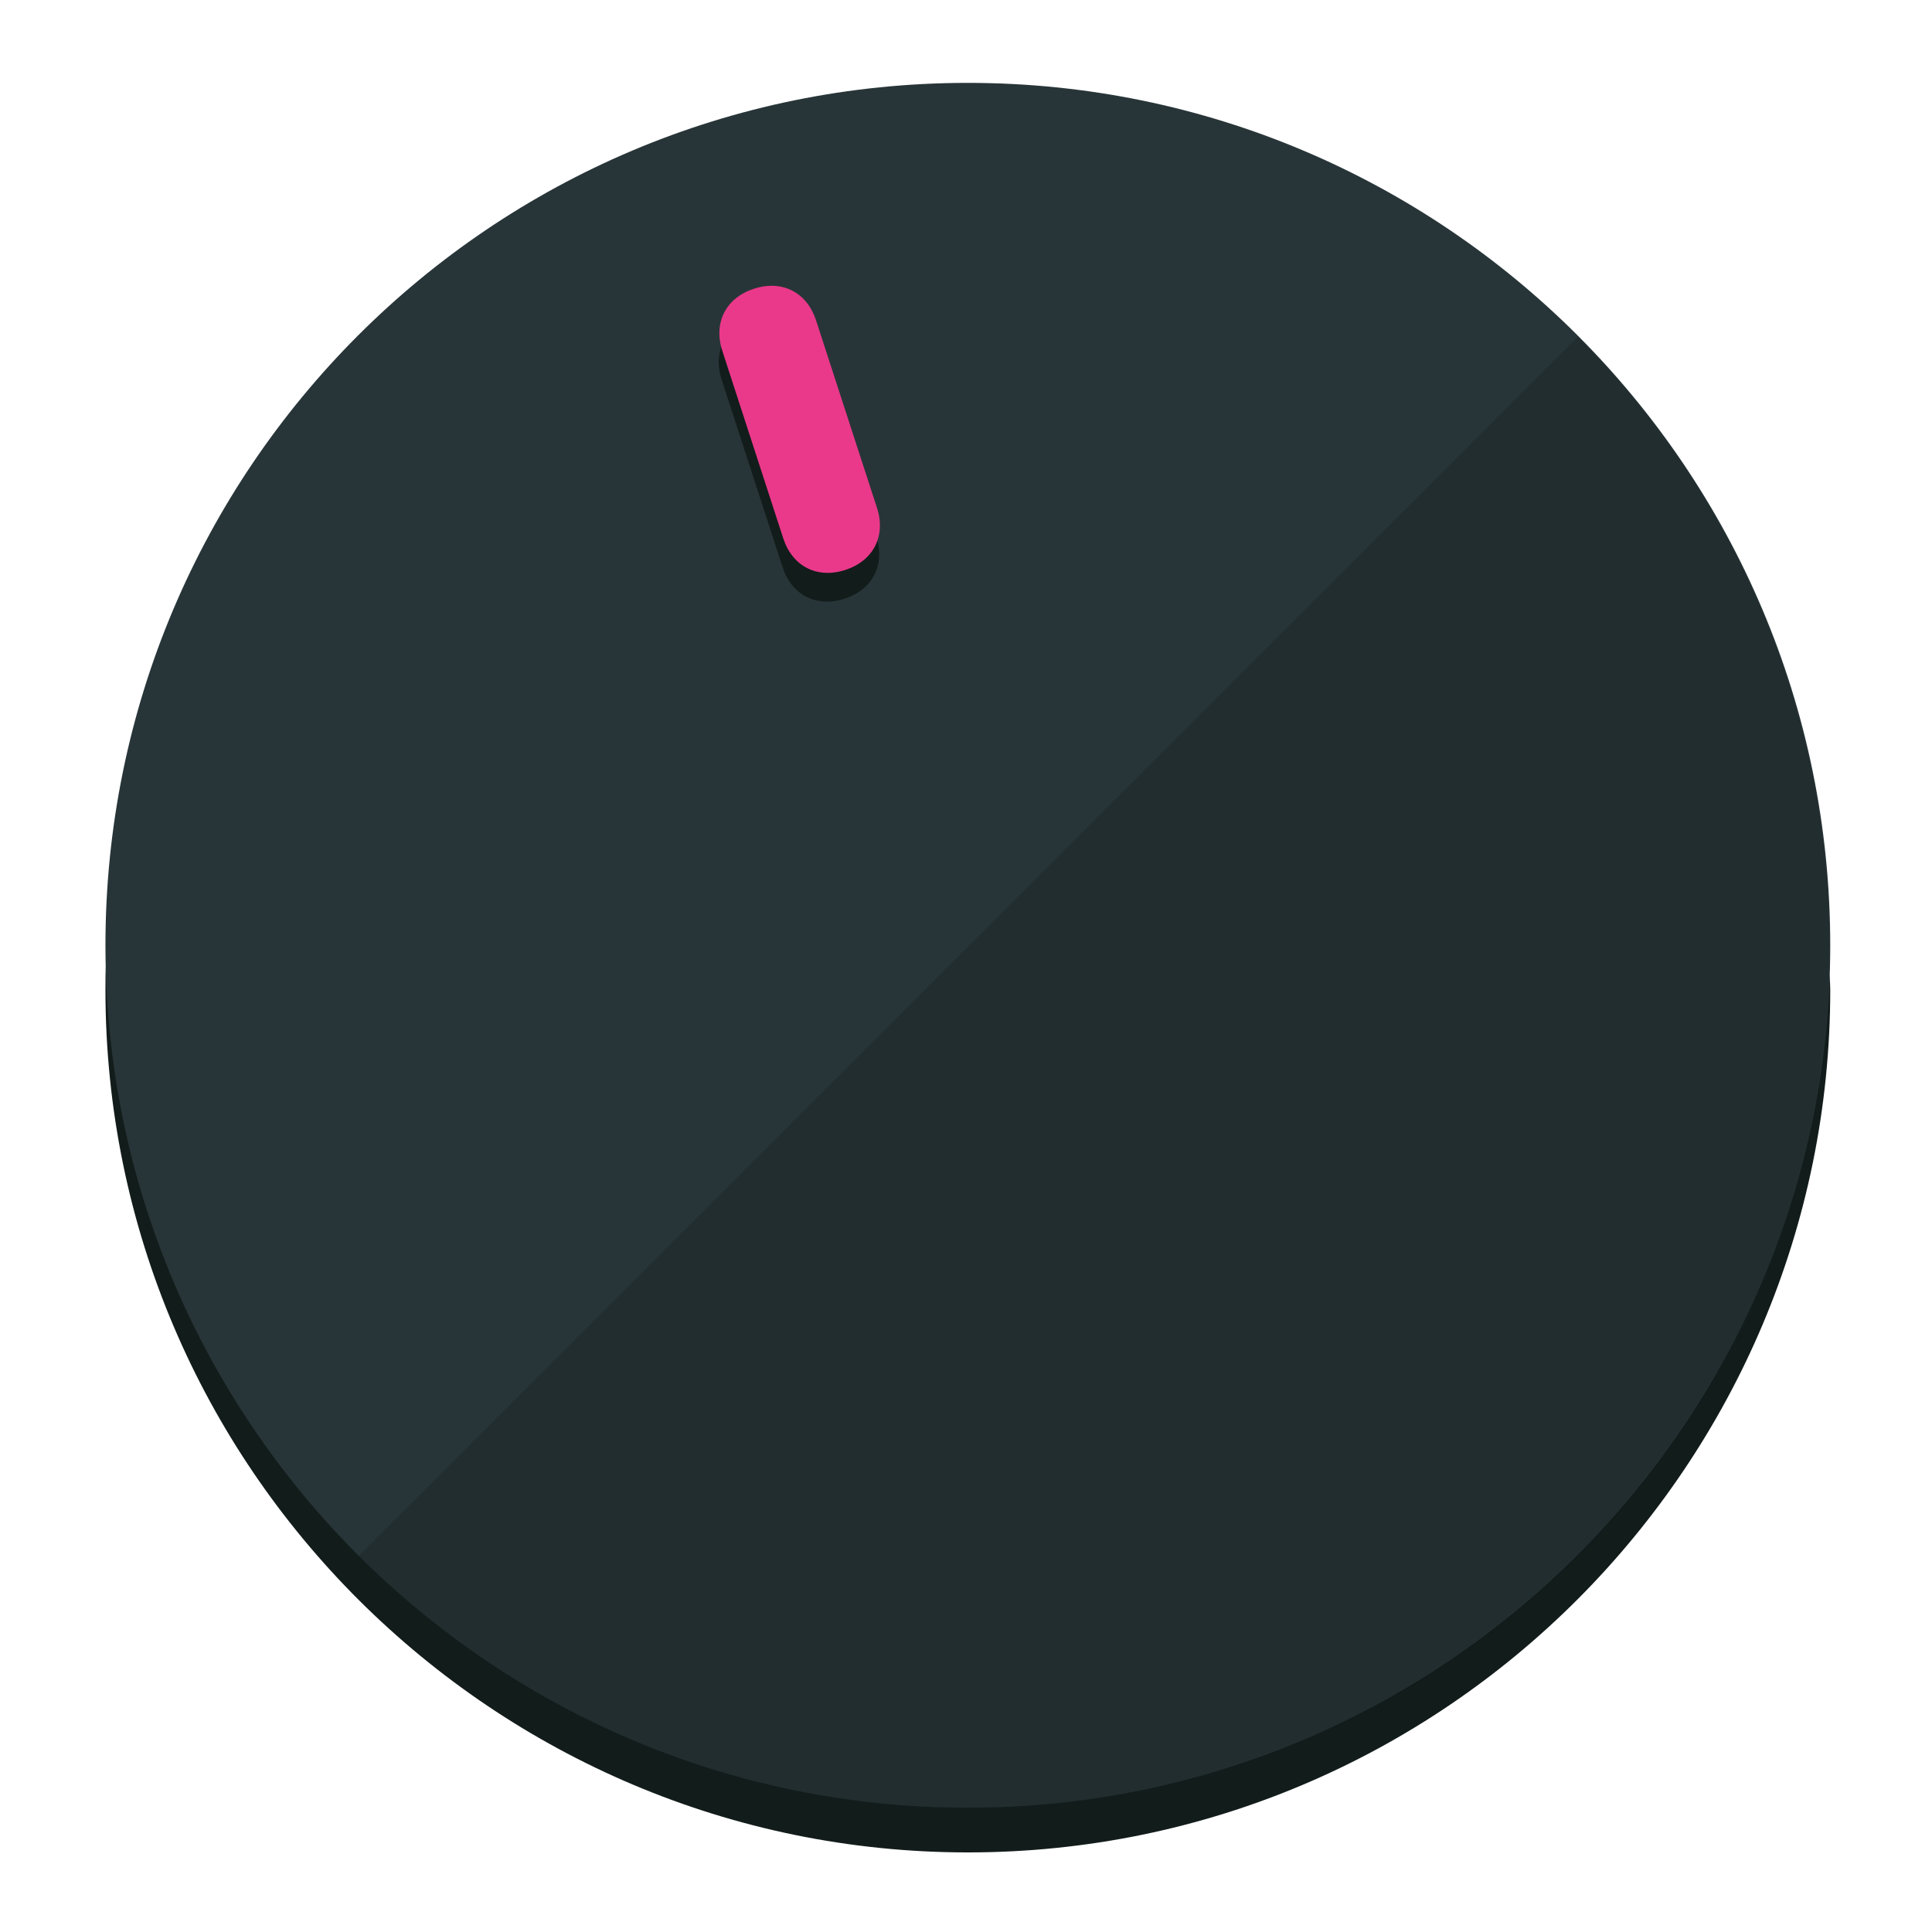
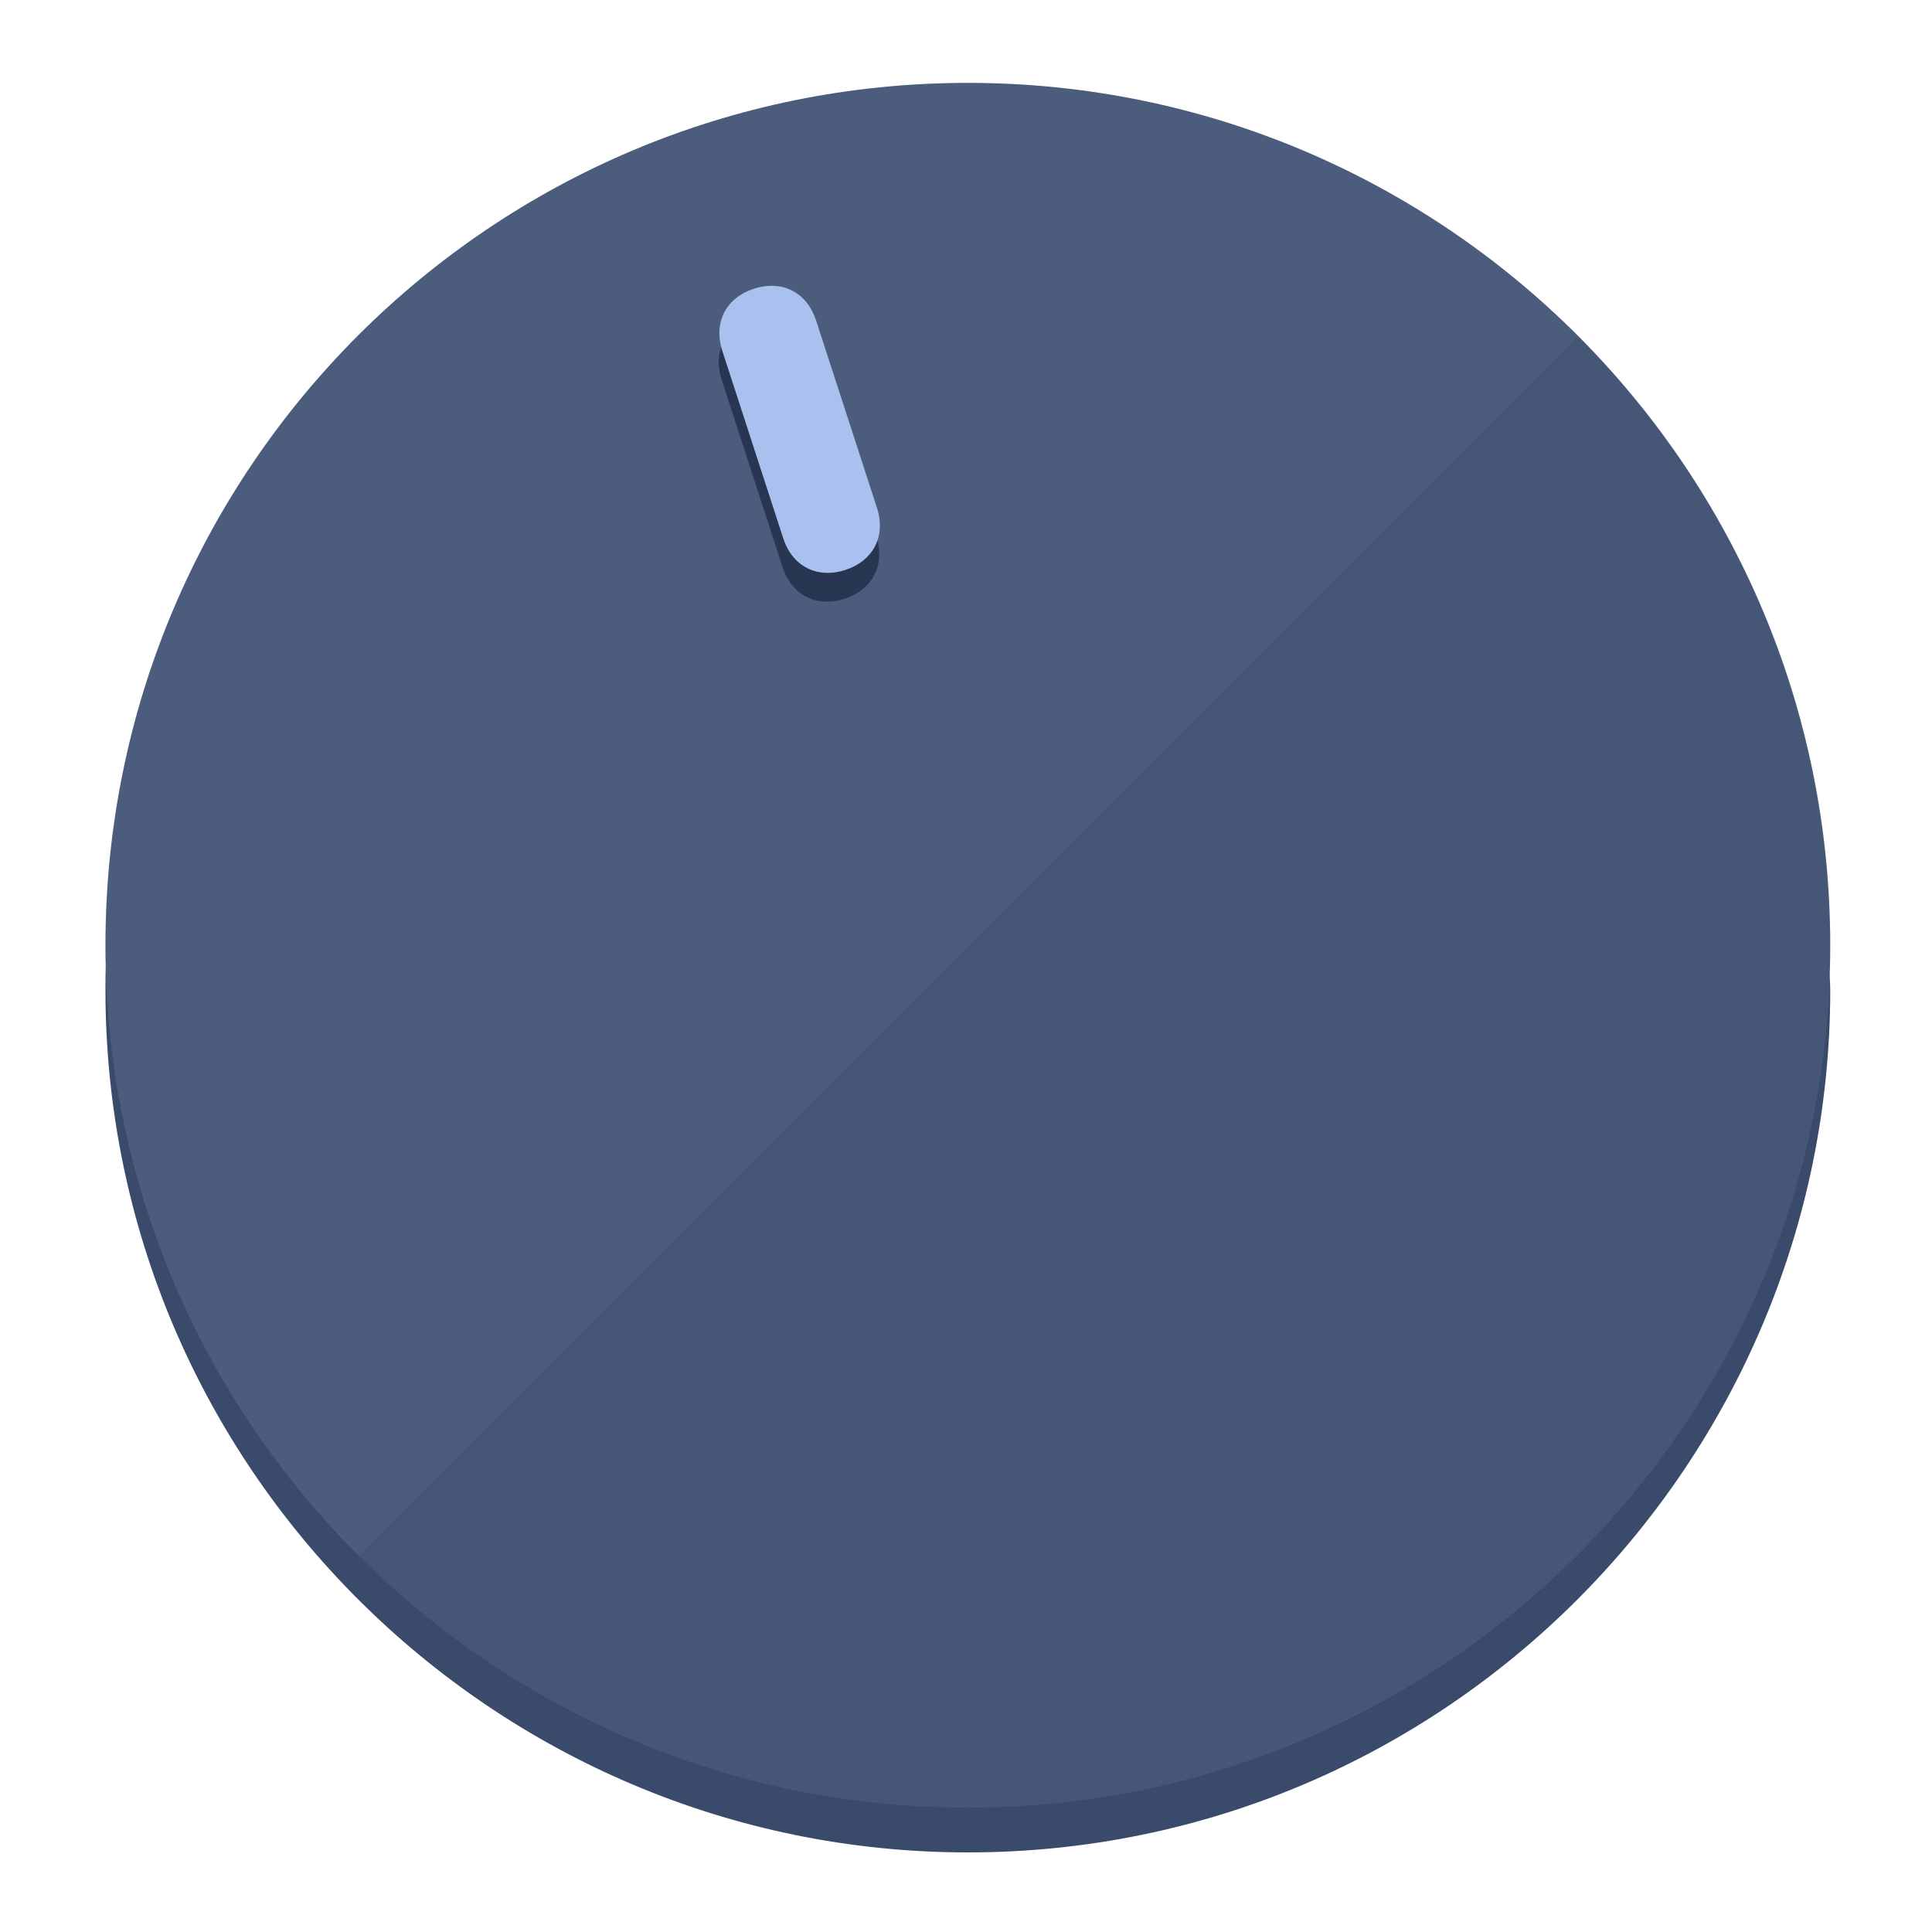
<svg xmlns="http://www.w3.org/2000/svg" height="120px" width="120px" version="1.1" id="Layer_1" viewBox="0 0 496.8 496.8" xml:space="preserve">
  <defs id="defs23" />
  <g id="g3158">
-     <path style="display:inline;fill:#121c1b;fill-opacity:1;stroke-width:1.584" d="m 248.875,445.92 c 116.582,0 212.89,-91.238 220.493,-205.286 0,5.069 1.267,8.87 1.267,13.939 0,121.651 -98.842,221.76 -221.76,221.76 -121.651,0 -221.76,-98.842 -221.76,-221.76 0,-5.069 0,-8.87 1.267,-13.939 7.603,114.048 103.91,205.286 220.493,205.286 z" id="path8" />
-     <circle style="display:inline;fill:#283538;fill-opacity:1;stroke-width:1.584" cx="248.875" cy="243.071" r="221.76" id="circle12" />
-     <path style="display:inline;fill:#000000;fill-opacity:0.154;stroke-width:1.587" d="m 405.744,86.606 c 86.308,86.308 86.308,227.193 0,313.5 -86.308,86.308 -227.193,86.308 -313.5,0" id="path14" />
+     <path style="display:inline;fill:#3A4A6B;fill-opacity:1;stroke-width:1.584" d="m 248.875,445.92 c 116.582,0 212.89,-91.238 220.493,-205.286 0,5.069 1.267,8.87 1.267,13.939 0,121.651 -98.842,221.76 -221.76,221.76 -121.651,0 -221.76,-98.842 -221.76,-221.76 0,-5.069 0,-8.87 1.267,-13.939 7.603,114.048 103.91,205.286 220.493,205.286 z" id="path8" />
+     <circle style="display:inline;fill:#4B5C7D;fill-opacity:1;stroke-width:1.584" cx="248.875" cy="243.071" r="221.76" id="circle12" />
+     <path style="display:inline;fill:#293652;fill-opacity:0.154;stroke-width:1.587" d="m 405.744,86.606 c 86.308,86.308 86.308,227.193 0,313.5 -86.308,86.308 -227.193,86.308 -313.5,0" id="path14" />
  </g>
  <g id="g3198">
    <circle style="display:none;fill:#000000;fill-opacity:0;stroke-width:1.584" cx="161.035" cy="308.441" r="221.76" id="circle12-3" transform="rotate(-18)" />
-     <path style="display:inline;fill:#121c1b;fill-opacity:1;stroke-width:1.584" d="m 225.329,137.988 c 2.35,7.231 -0.905,13.618 -8.136,15.968 v 0 c -7.231,2.35 -13.618,-0.905 -15.968,-8.136 L 185.562,97.613 c -2.349,-7.231 0.905,-13.618 8.136,-15.968 v 0 c 7.231,-2.35 13.618,0.905 15.968,8.136 z" id="path3789" />
-     <path style="display:inline;fill:#ea398a;stroke-width:1.584" d="m 225.506,130.588 c 2.35,7.231 -0.905,13.618 -8.136,15.968 v 0 c -7.231,2.35 -13.618,-0.905 -15.968,-8.136 L 185.739,90.213 c -2.35,-7.231 0.905,-13.618 8.136,-15.968 v 0 c 7.231,-2.35 13.618,0.905 15.968,8.136 z" id="path915" />
+     <path style="display:inline;fill:#293652;fill-opacity:1;stroke-width:1.584" d="m 225.329,137.988 c 2.35,7.231 -0.905,13.618 -8.136,15.968 v 0 c -7.231,2.35 -13.618,-0.905 -15.968,-8.136 L 185.562,97.613 c -2.349,-7.231 0.905,-13.618 8.136,-15.968 v 0 c 7.231,-2.35 13.618,0.905 15.968,8.136 z" id="path3789" />
+     <path style="display:inline;fill:#AAC1F0;stroke-width:1.584" d="m 225.506,130.588 c 2.35,7.231 -0.905,13.618 -8.136,15.968 v 0 c -7.231,2.35 -13.618,-0.905 -15.968,-8.136 L 185.739,90.213 c -2.35,-7.231 0.905,-13.618 8.136,-15.968 v 0 c 7.231,-2.35 13.618,0.905 15.968,8.136 z" id="path915" />
  </g>
</svg>
